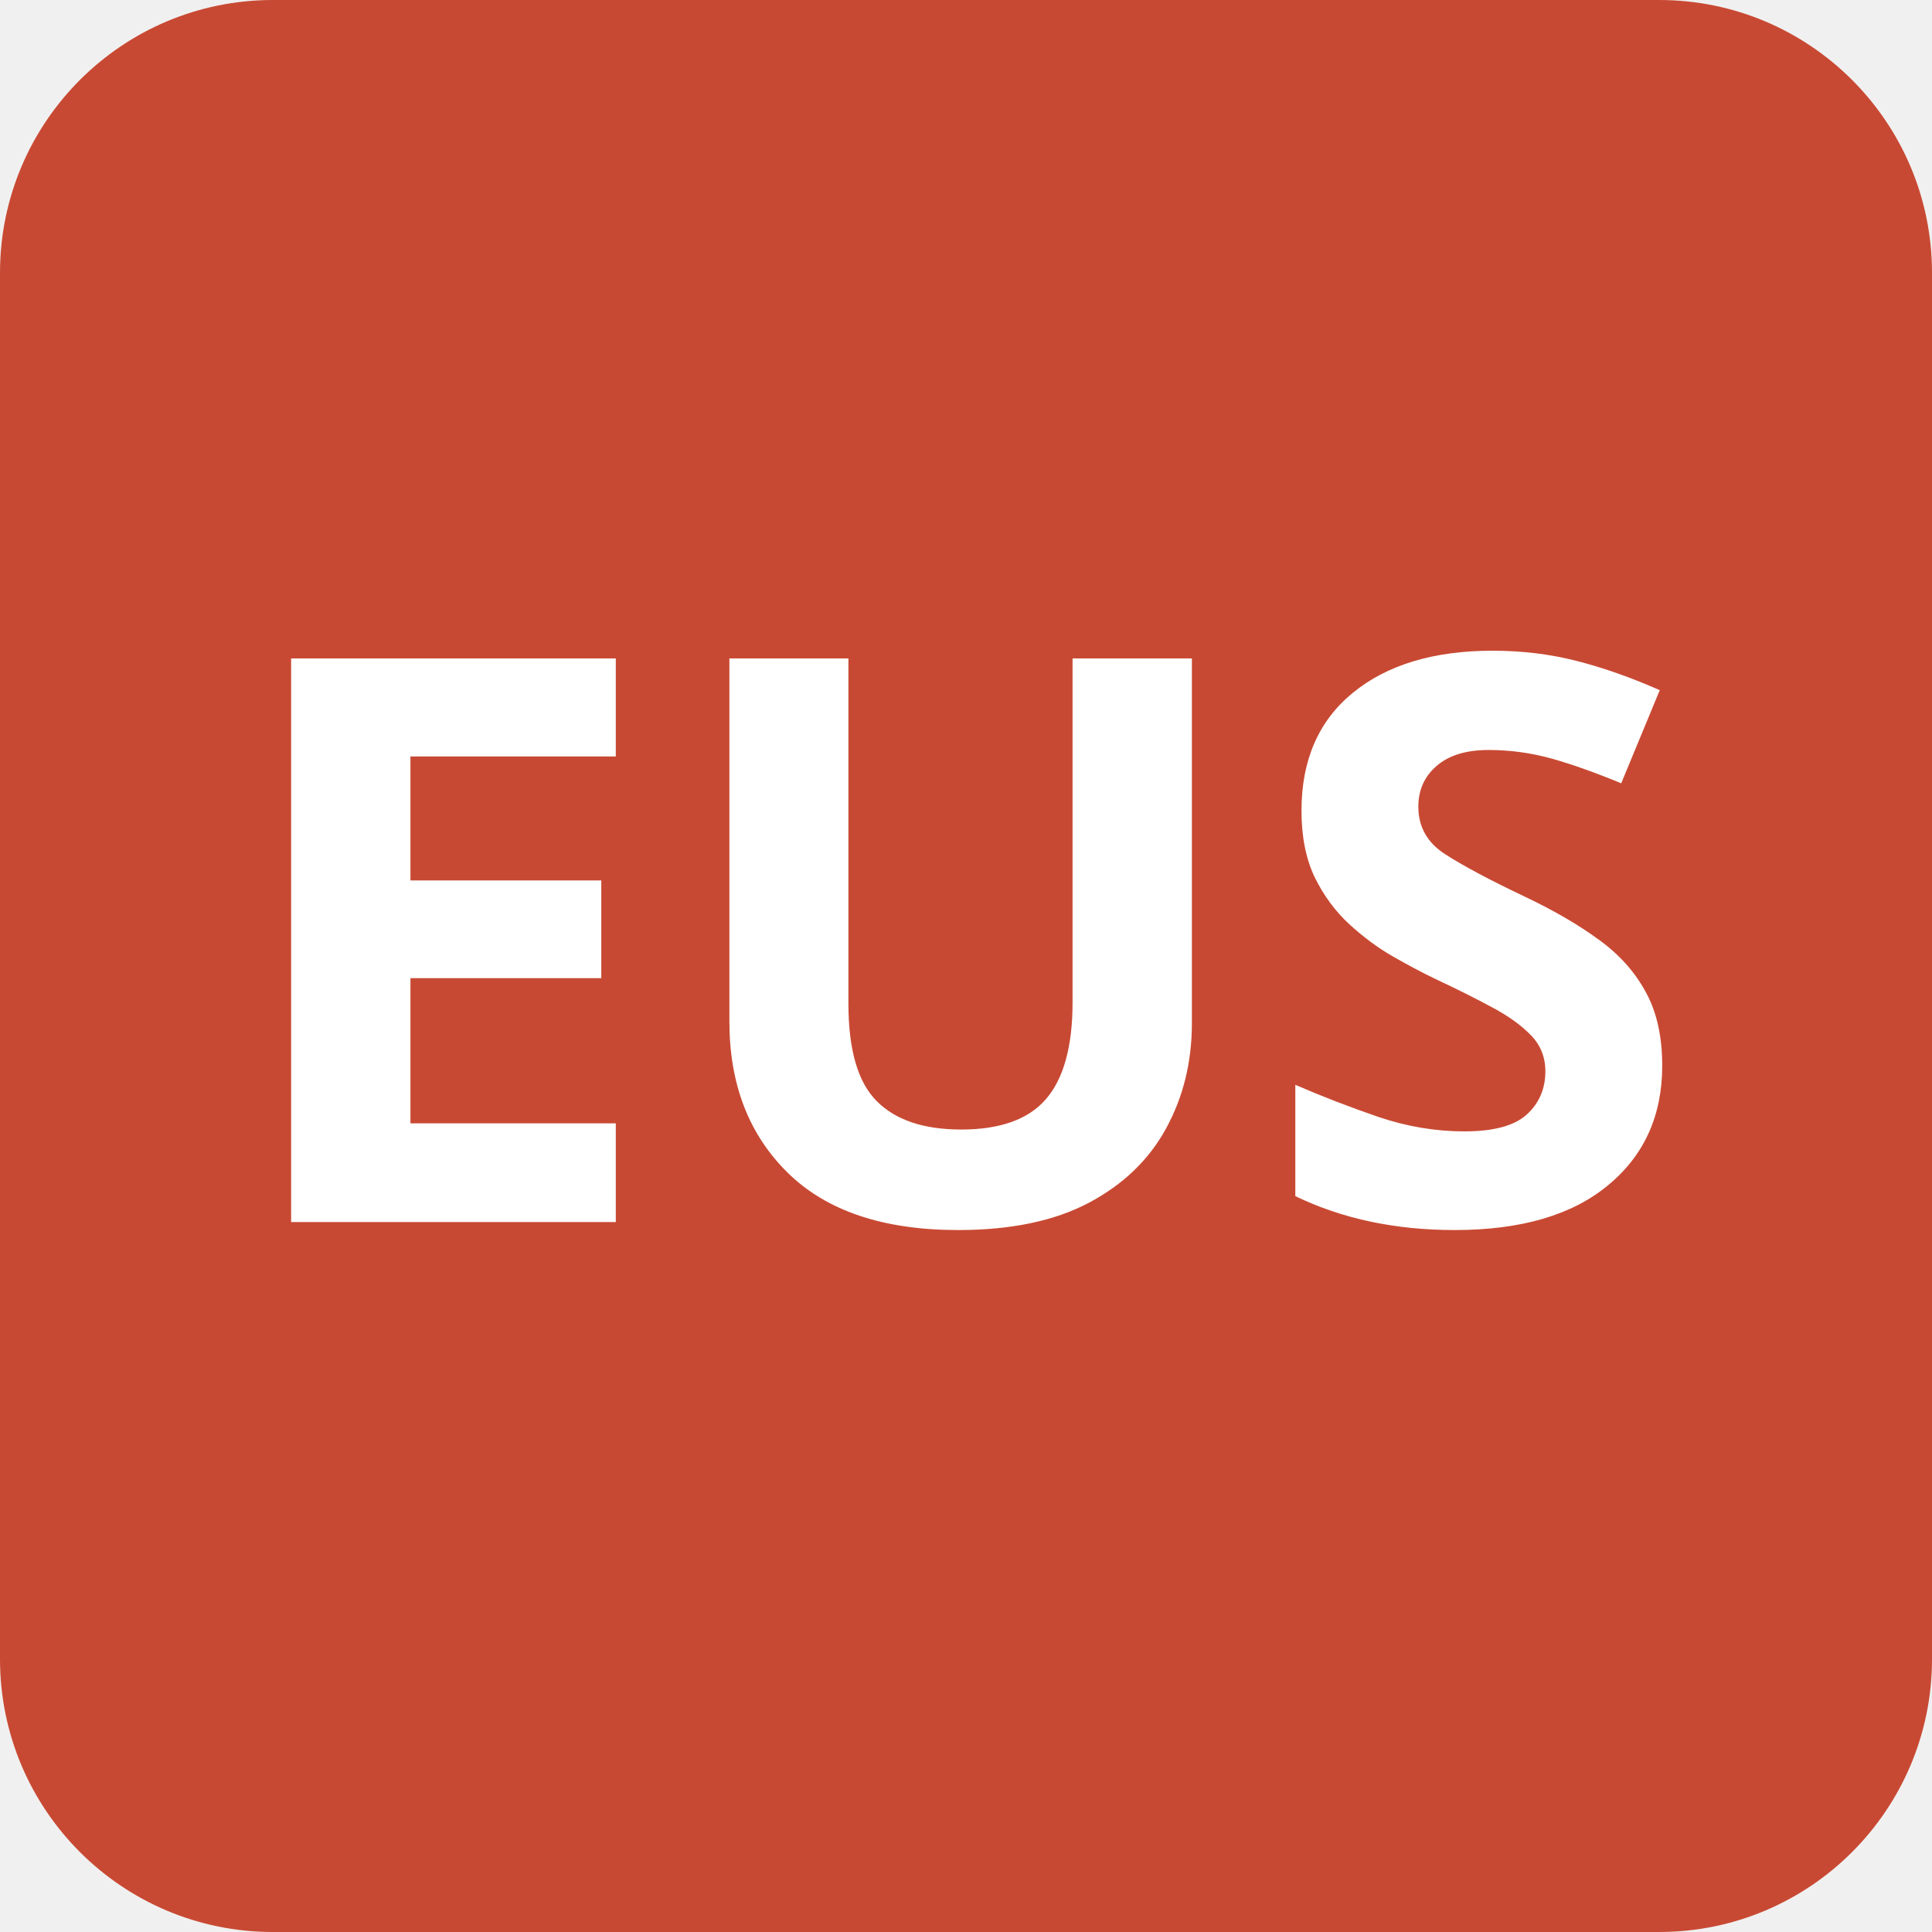
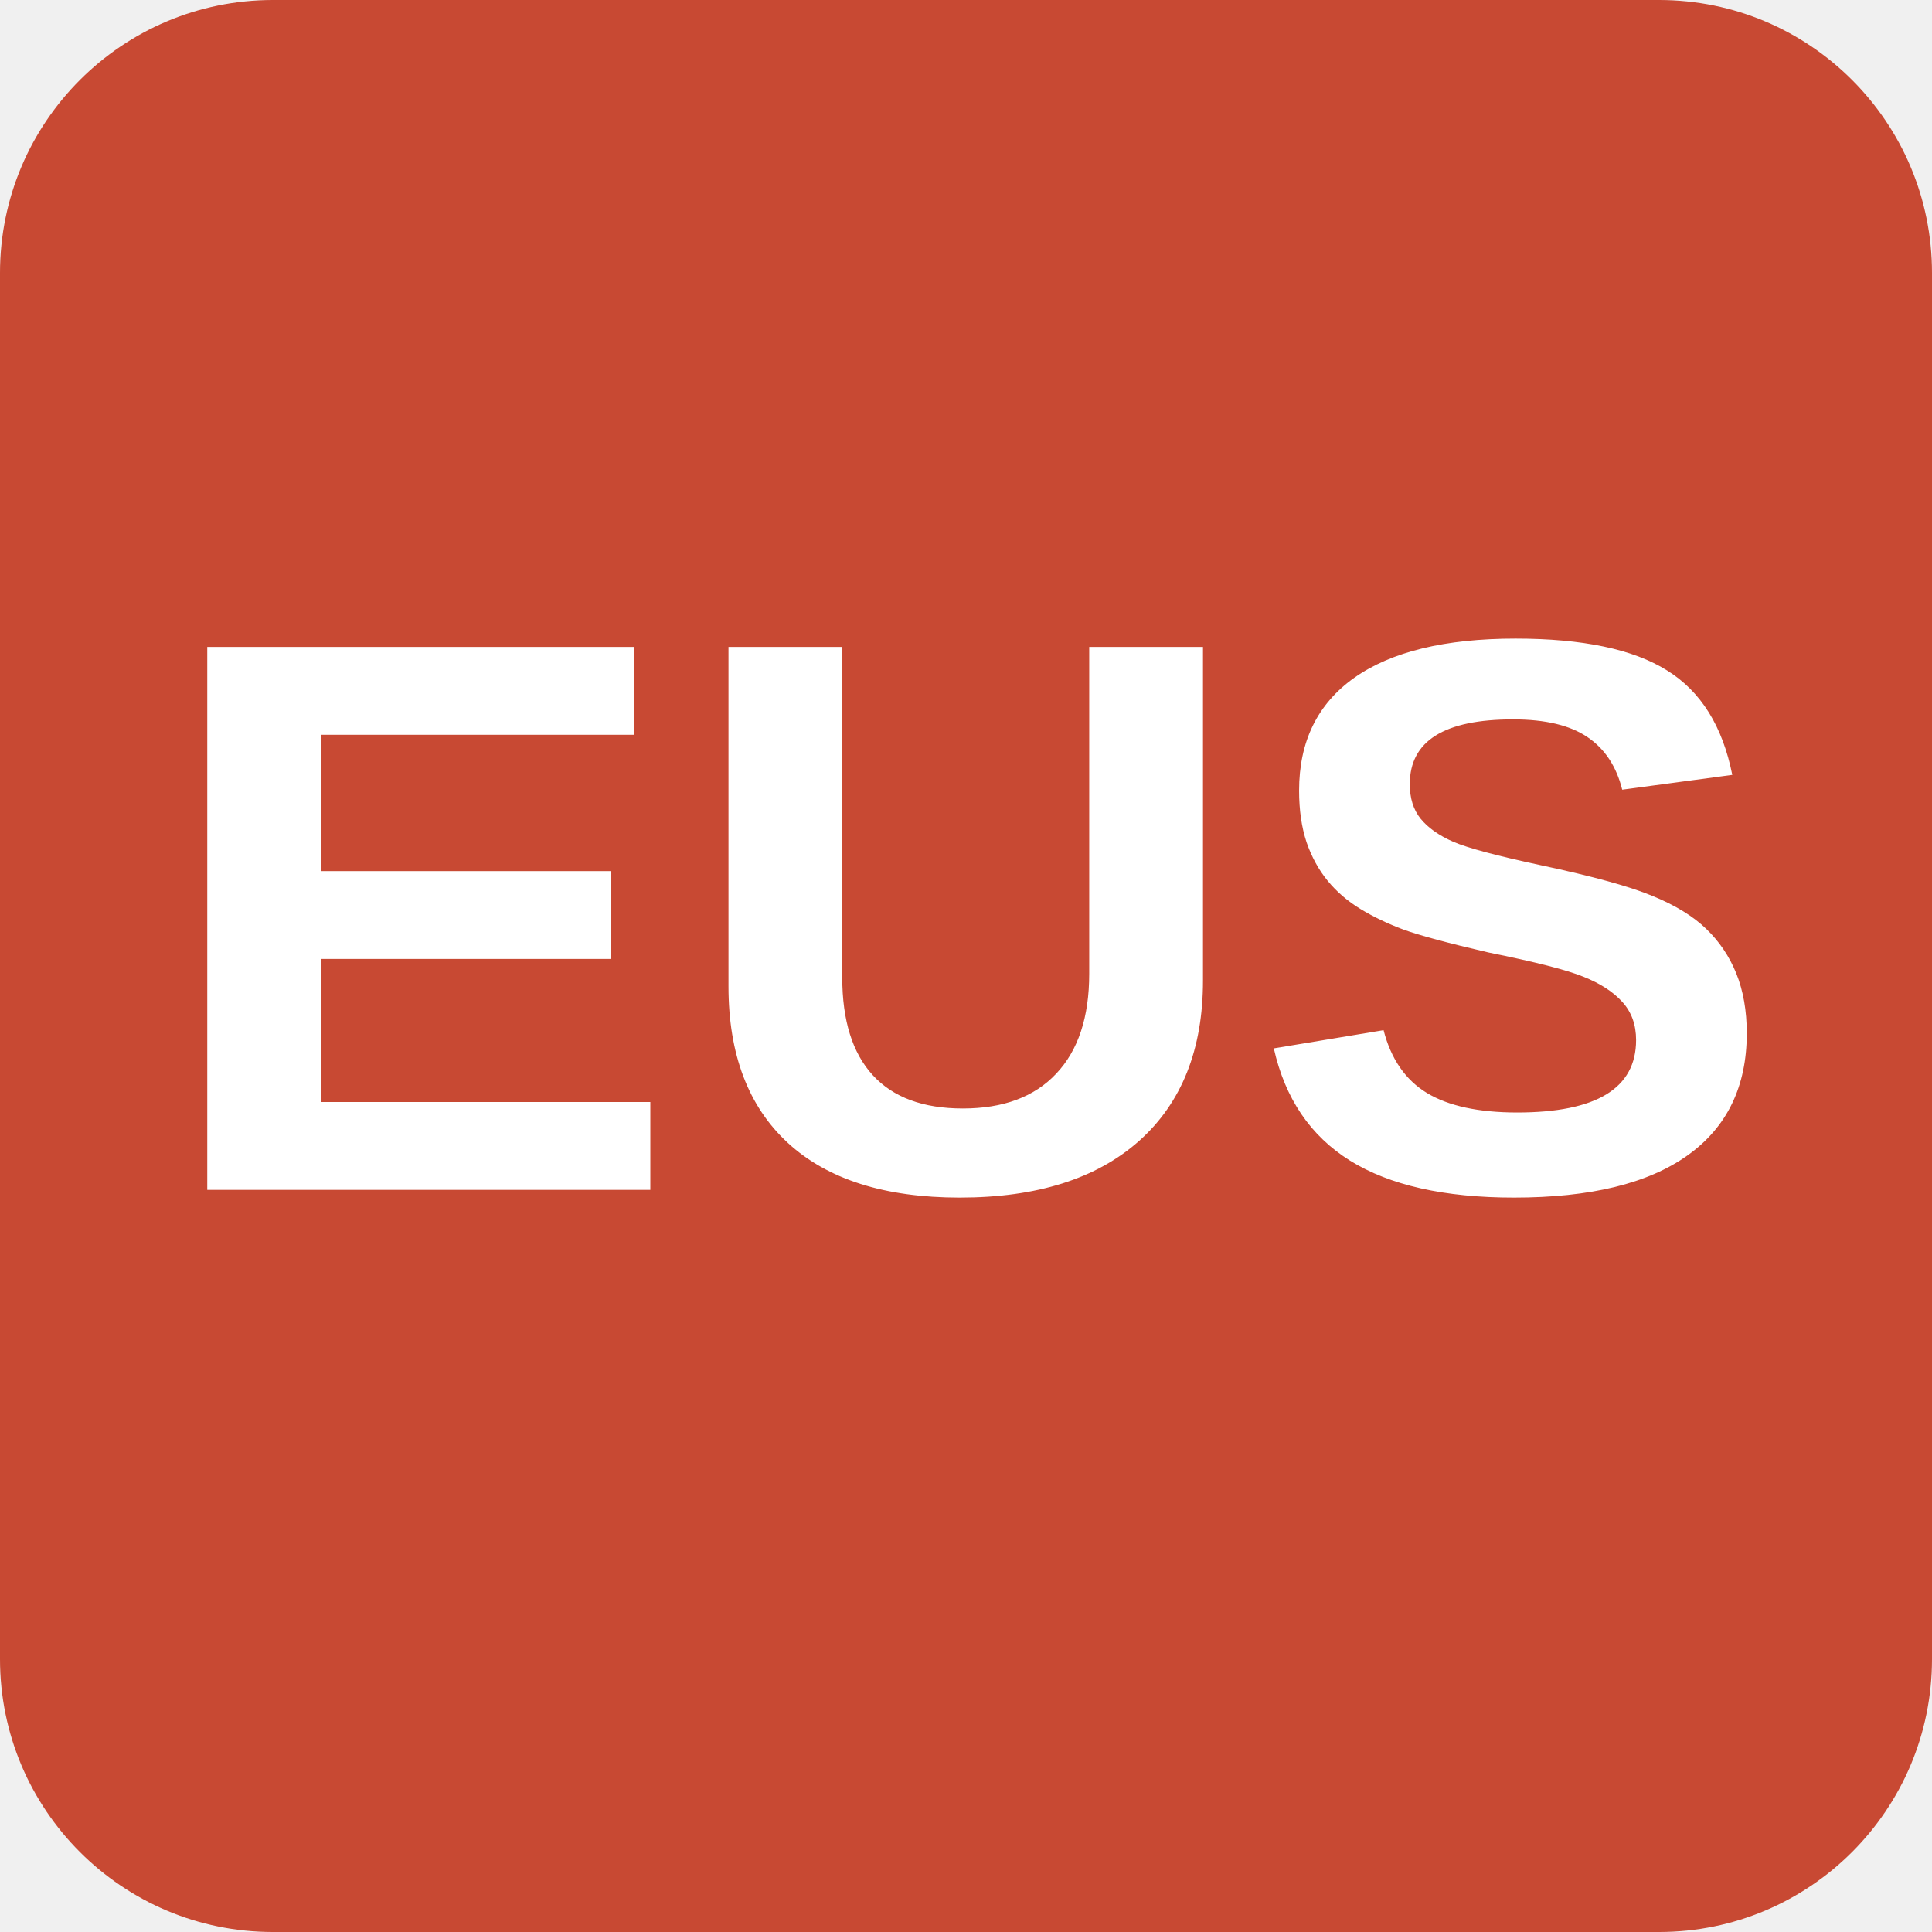
<svg xmlns="http://www.w3.org/2000/svg" id="Layer_2" data-name="Layer 2" viewBox="0 0 97.91 97.91">
  <defs>
    <style>
      .cls-1, .cls-2 {
        isolation: isolate;
      }

      .cls-2 {
        fill: #fff;
-         font-family: Soleil-Bold, Soleil;
+         font-family: Arial, Helvetica, sans-serif;
        font-size: 40px;
        font-weight: 700;
+         text-anchor: middle;
+         dominant-baseline: middle;
      }

      .cls-3 {
        fill: #c84933;
      }
    </style>
  </defs>
  <g id="Calque_1" data-name="Calque 1">
    <rect class="cls-3" width="97.91" height="97.91" rx="13.83" ry="13.83" />
    <g id="EUS" class="cls-1">
-       <text class="cls-2" transform="translate(11.16 61.93)">
-         <tspan x="0" y="0">EUS</tspan>
-       </text>
+       <text class="cls-2" x="48.955" y="48.955">EUS</text>
    </g>
  </g>
</svg>
